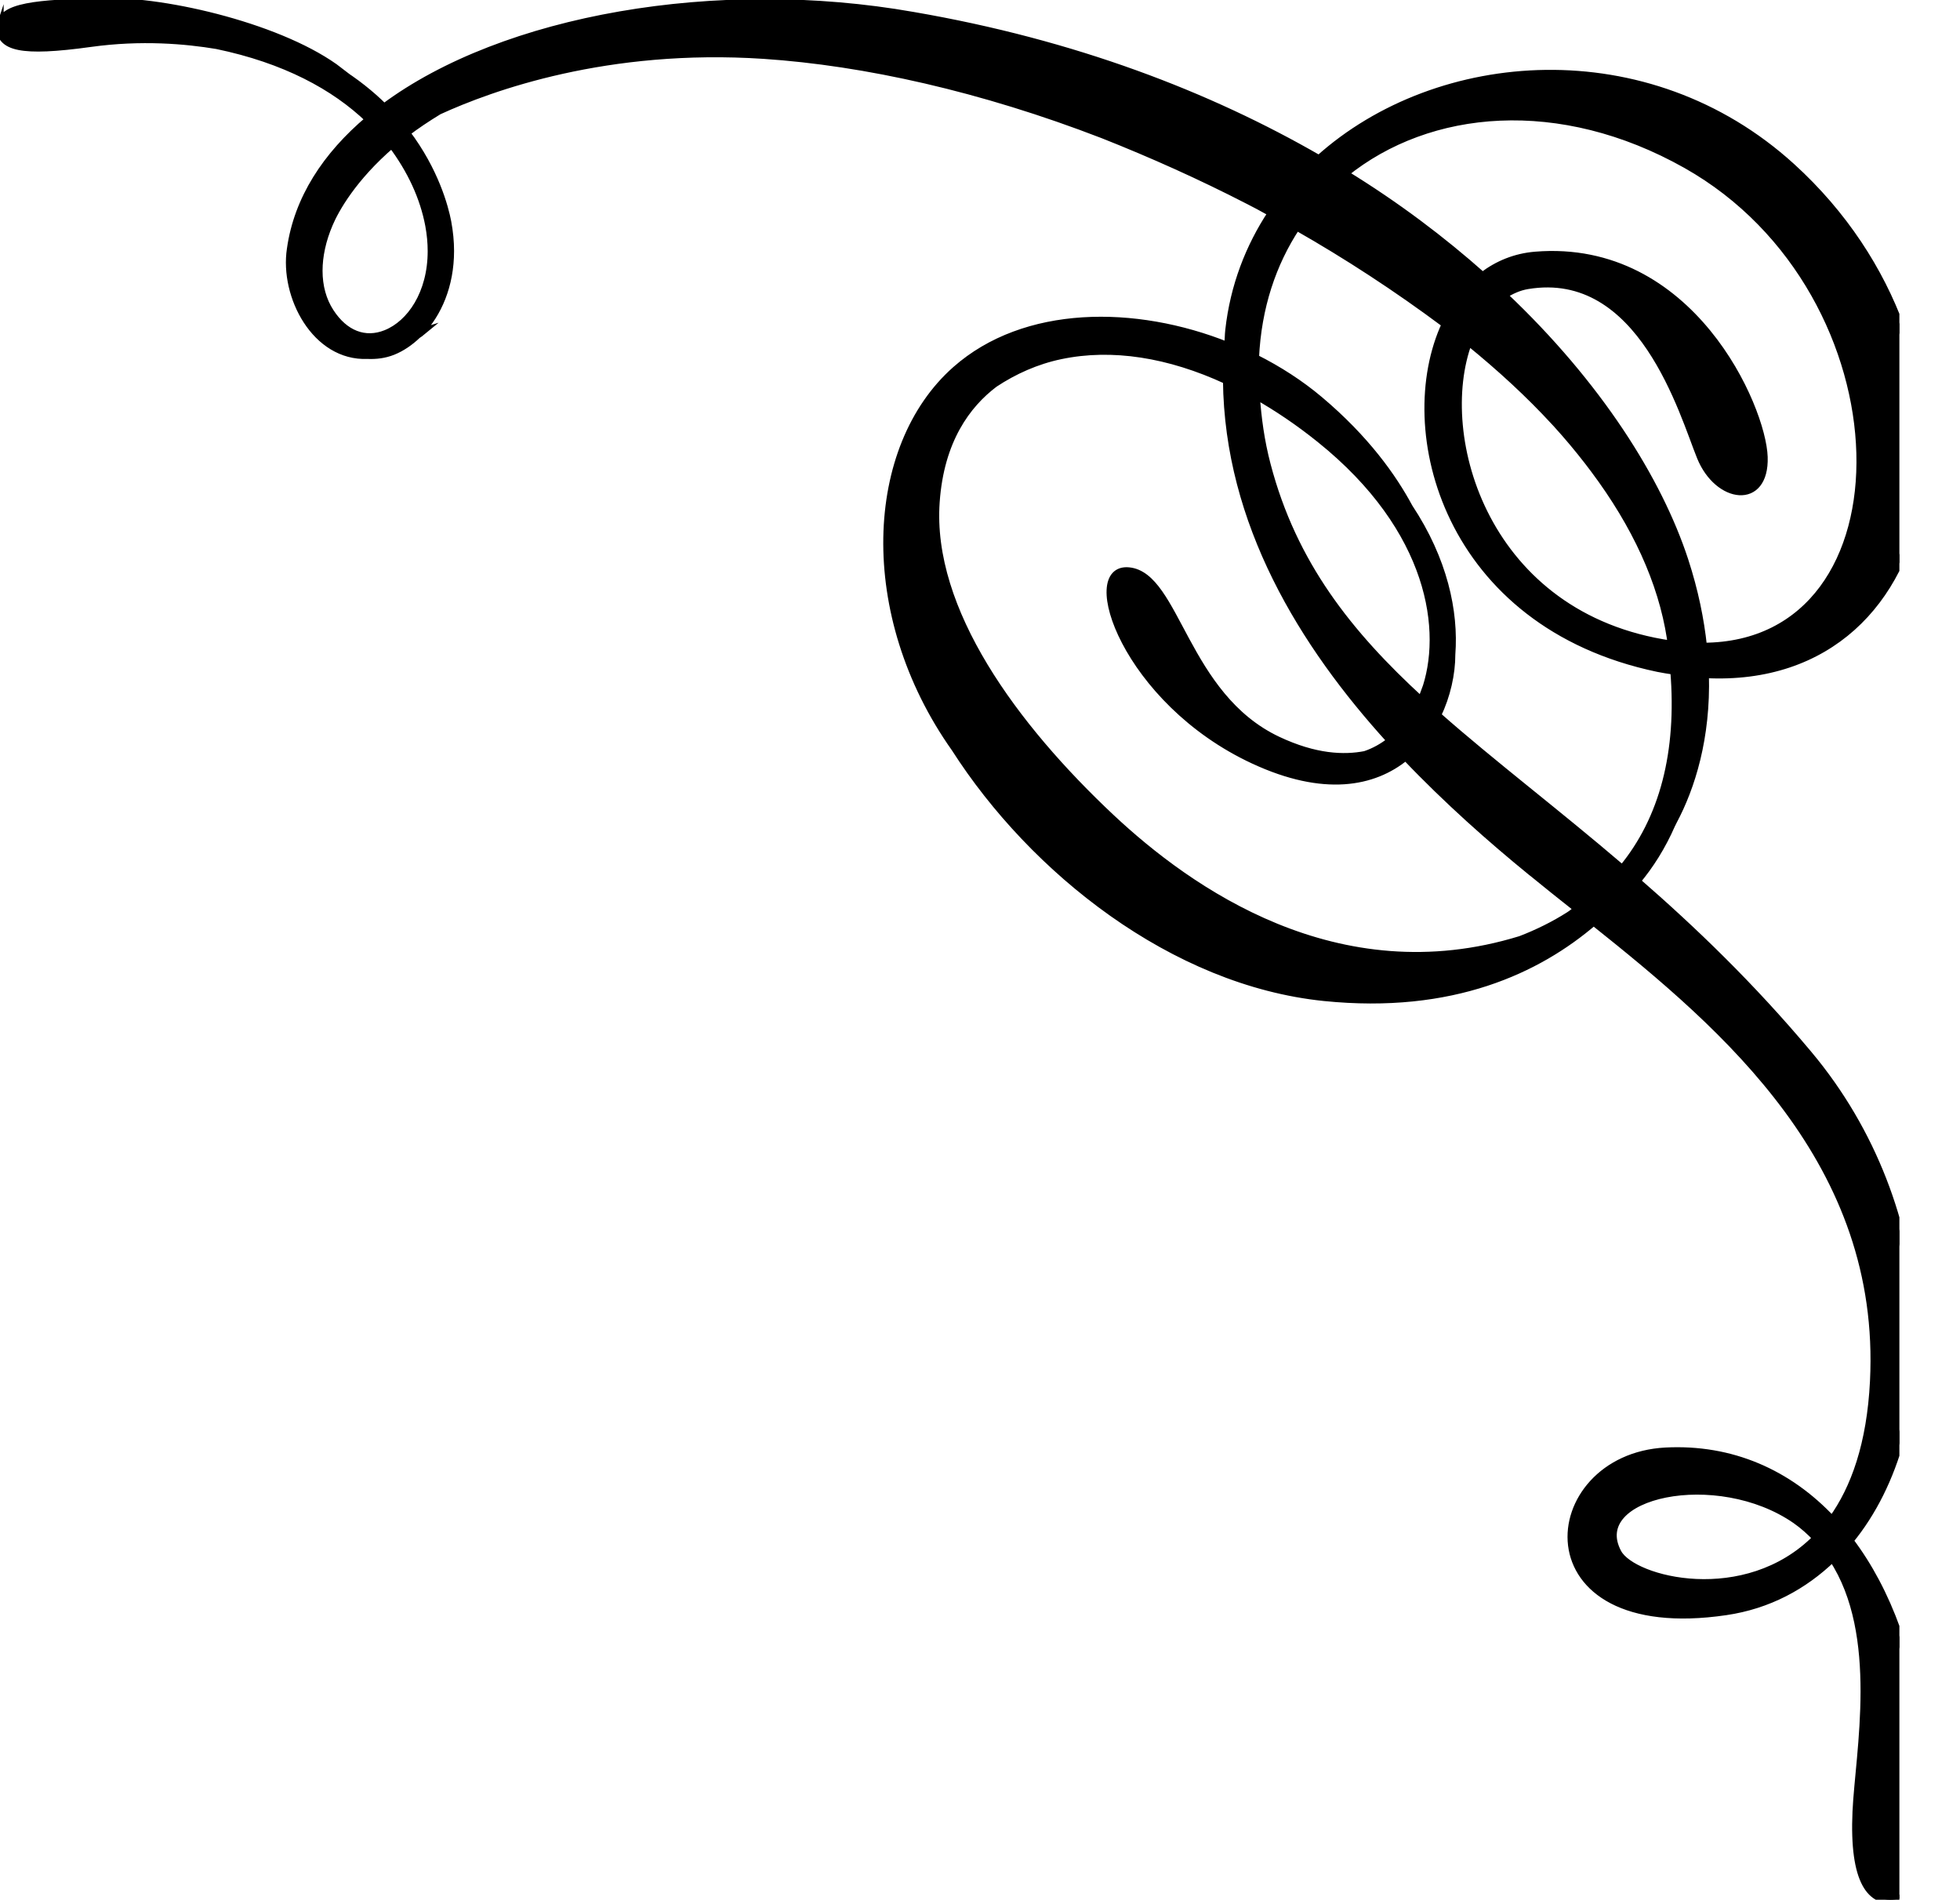
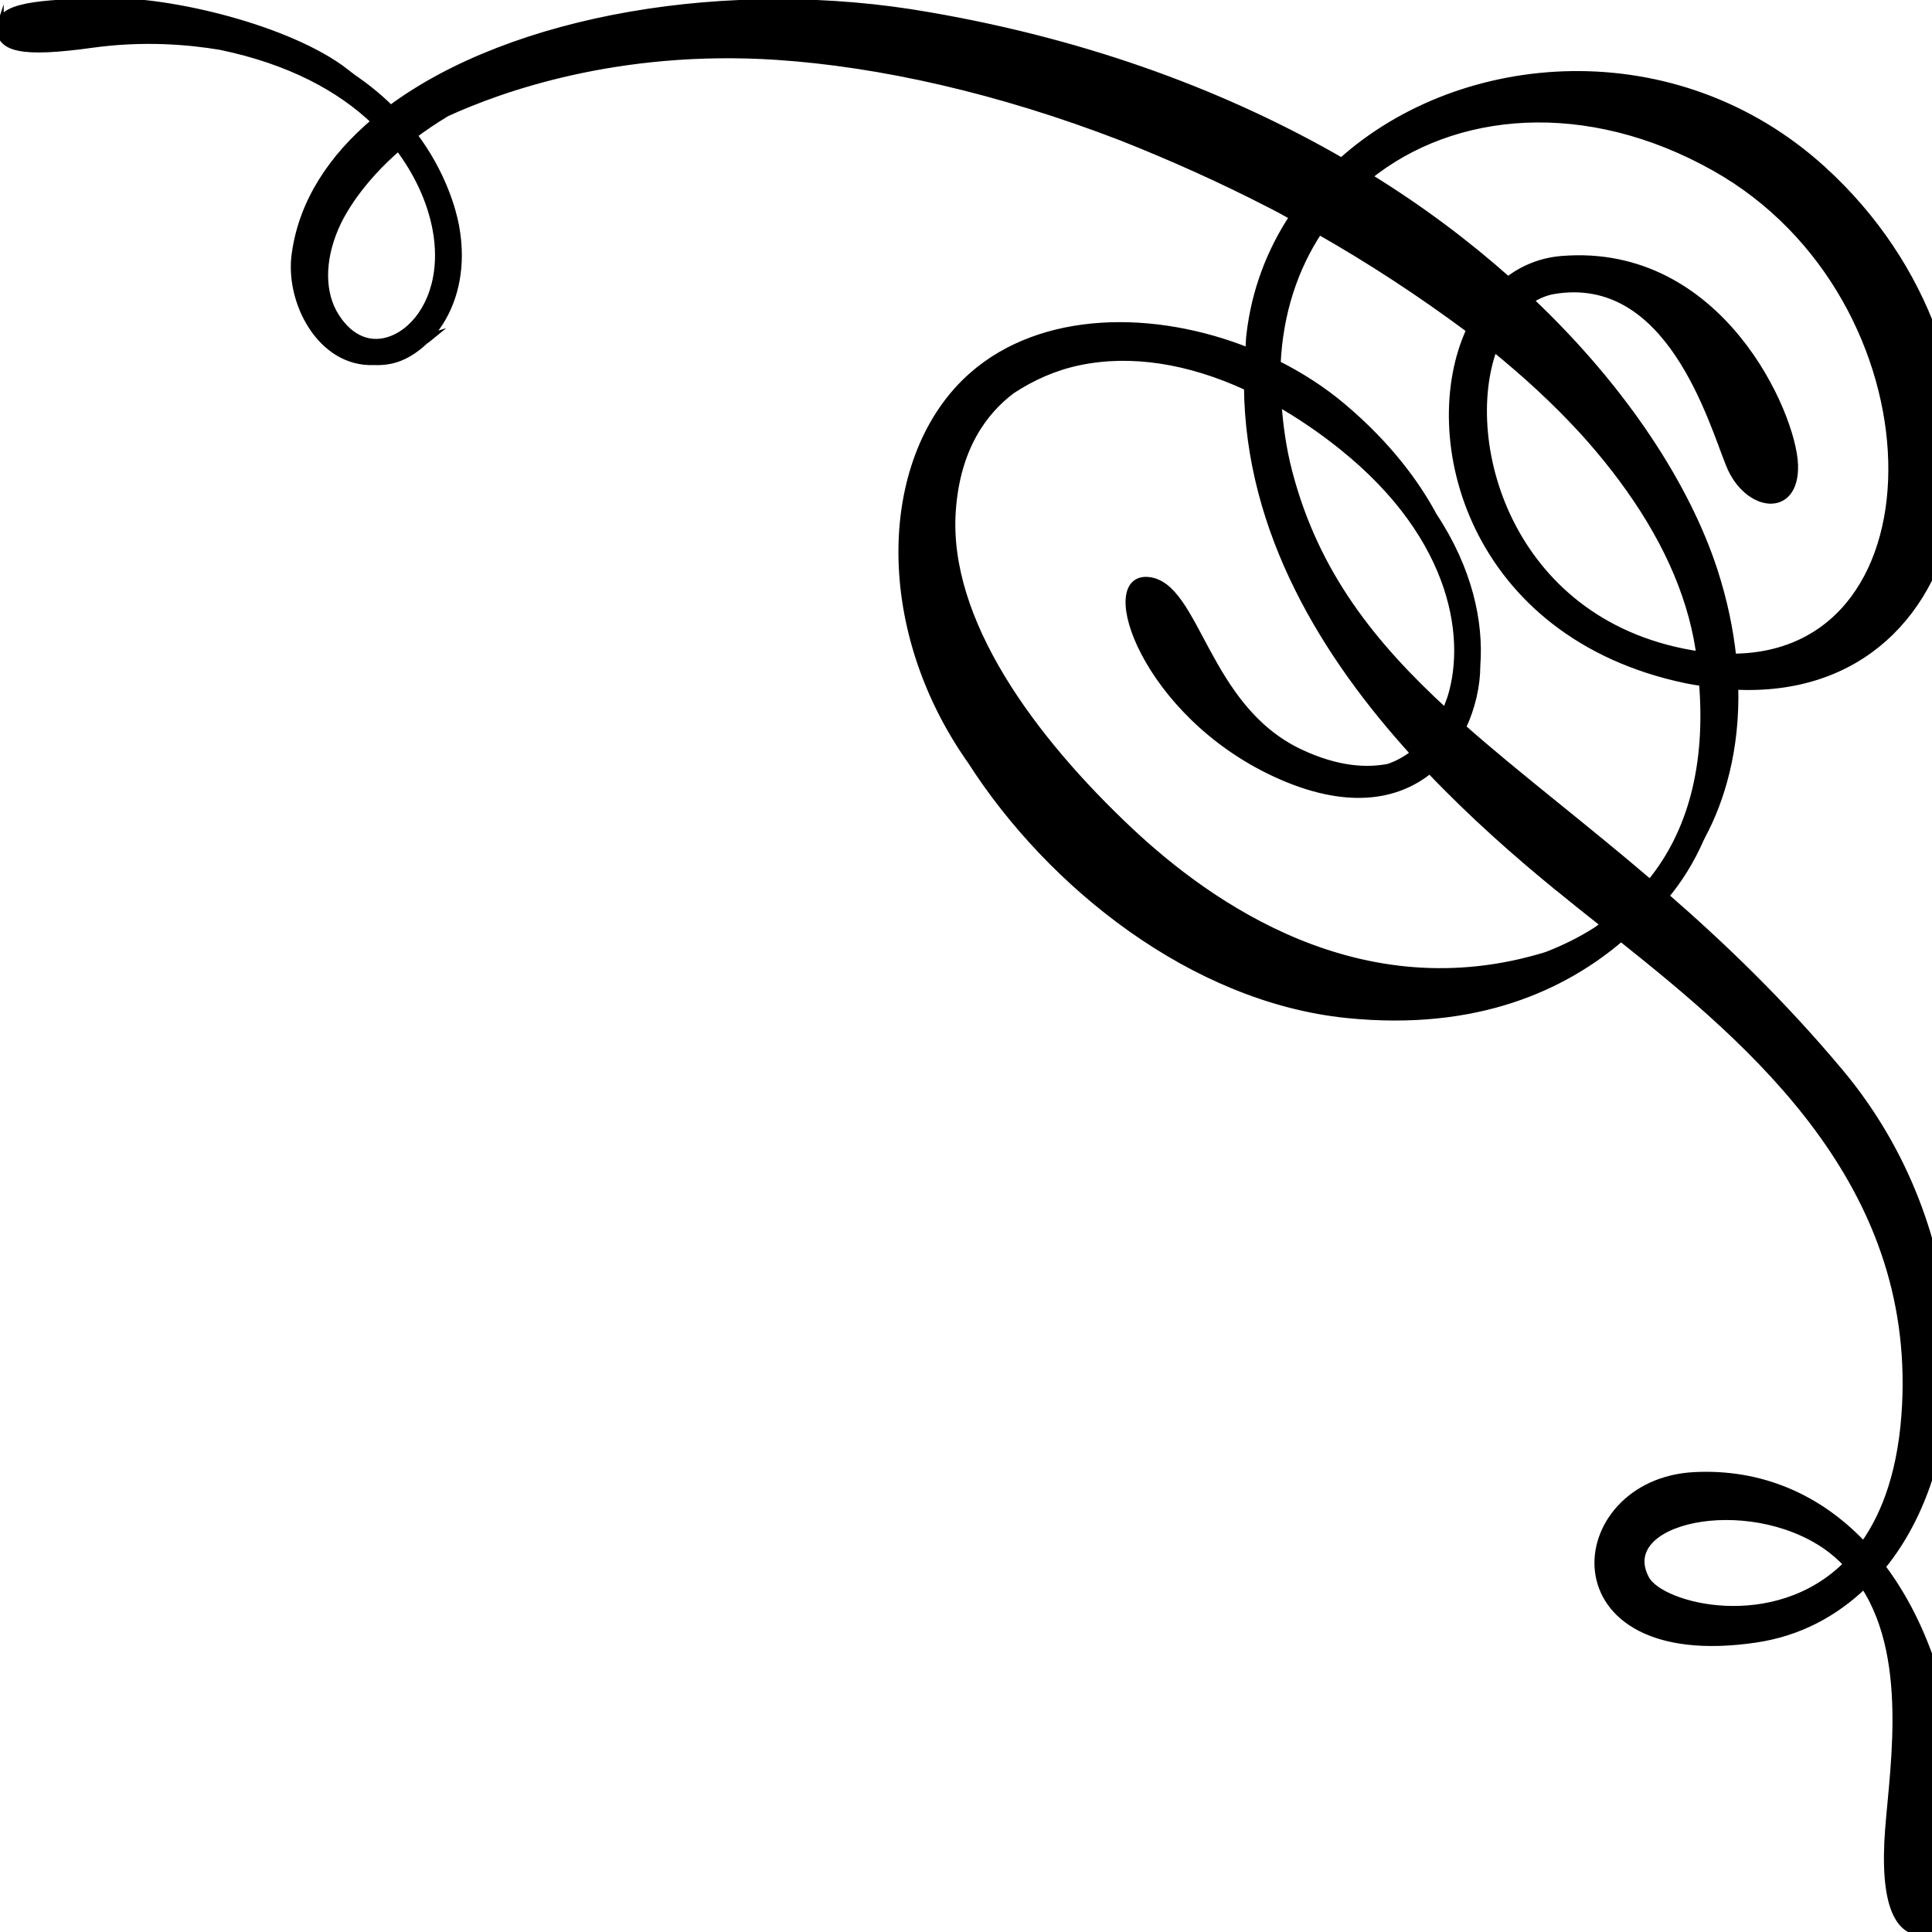
- <svg xmlns="http://www.w3.org/2000/svg" version="1.1" id="svg2" xml:space="preserve" width="143.093" height="138.667" viewBox="0 0 143.093 138.667">
+ <svg xmlns="http://www.w3.org/2000/svg" version="1.1" id="svg2" xml:space="preserve" width="138.668" height="138.668" viewBox="0 0 138.668 138.668">
  <defs id="defs6">
    <clipPath clipPathUnits="userSpaceOnUse" id="clipPath24">
      <path d="M 0,0 H 104.001 V 104.001 H 0 Z" id="path22" />
    </clipPath>
    <clipPath clipPathUnits="userSpaceOnUse" id="clipPath30">
-       <path d="M 0,-0.252 H 109.537 V 105.039 L 0,105.039 Z" id="path28" />
+       <path d="M 0,-0.252 H 109.537 V 105.039 H 0 Z" id="path28" />
    </clipPath>
  </defs>
-   <g id="g10" transform="matrix(1.333333,0,0,-1.333333,0,138.6667)">
+   <g id="g10" transform="matrix(1.333333,0,0,-1.333333,0,138.6684)">
    <g id="g12" transform="translate(72,32)">
      <g id="g14" transform="translate(-72,-32)">
        <g id="g16">
          <g id="g18">
            <g id="g20" clip-path="url(#clipPath24)">
              <g id="g26" clip-path="url(#clipPath30)">
                <path d="m -3.8e-4,102.541 c 0,-1.131 1.12,-1.445 4.957,-0.912 2.776,0.386 5.221,0.17 6.92,-0.115 3.717,-0.773 6.435,-2.237 8.322,-4.05 -2.339,-1.971 -3.902,-4.347 -4.29,-7.095 -0.394,-2.573 1.368,-5.941 4.214,-5.819 0.461,-0.019 0.93,0.03 1.398,0.219 0.475,0.192 0.925,0.499 1.336,0.891 0.091,0.066 0.179,0.115 0.269,0.19 -0.042,-0.013 -0.072,-0.022 -0.117,-0.035 0.968,1.008 1.654,2.546 1.654,4.448 0,0.504 -0.05,1.038 -0.154,1.594 -0.154,0.803 -0.682,2.79 -2.254,4.872 0.526,0.402 1.122,0.8 1.771,1.195 2.861,1.312 9.221,3.619 17.792,3.053 5.536,-0.368 11.949,-1.797 18.575,-4.355 2.667,-1.056 5.341,-2.253 7.962,-3.603 0.189,-0.098 0.371,-0.192 0.558,-0.29 0.238,-0.128 0.472,-0.261 0.709,-0.389 C 68.392,90.48 67.559,88.334 67.29,85.936 67.256,85.641 67.261,85.358 67.237,85.067 62.136,87.113 56.111,87.089 52.339,83.763 47.546,79.54 47.085,70.386 52.288,63.034 56.565,56.356 64.242,50.242 72.508,49.399 c 7.023,-0.715 11.715,1.525 14.754,4.13 7.296,-5.813 15.927,-13.2 15.328,-25.146 -0.171,-3.437 -1.045,-5.874 -2.275,-7.575 -2.397,2.557 -5.518,3.934 -9.114,3.749 -6.906,-0.36 -7.912,-10.434 3.302,-8.779 2.326,0.342 4.266,1.395 5.837,2.91 2.754,-4.186 1.438,-10.648 1.293,-13.866 -0.173,-3.826 0.798,-5.074 2.261,-4.782 0.435,0.086 2.085,0.693 1.306,8.605 -0.446,4.501 -1.835,8.267 -3.914,11.013 5.067,6.165 4.861,18.138 -2.262,26.634 -3.154,3.765 -6.336,6.811 -9.395,9.472 0.725,0.866 1.376,1.891 1.902,3.093 0.037,0.072 0.067,0.13 0.099,0.198 0.984,1.848 1.842,4.55 1.742,8.022 13.506,-0.701 16.165,17.411 4.725,27.8 -7.893,7.173 -19.362,6.278 -25.876,0.427 -6.037,3.483 -13.402,6.327 -22.229,7.845 -10.714,1.888 -22.407,-0.138 -28.962,-5.019 -0.71,0.707 -1.566,1.394 -2.584,2.027 0.056,-0.022 0.102,-0.032 0.162,-0.053 -3.045,2.349 -9.435,3.893 -12.999,3.803 -3.565,-0.082 -5.61,-0.237 -5.61,-1.368 z M 99.449,19.802 C 95.569,15.891 89.415,17.474 88.591,18.994 c -1.736,3.216 5.435,4.779 9.741,1.781 0.419,-0.294 0.782,-0.626 1.117,-0.973 z M 80.41,85.286 c 1.768,-1.434 3.346,-2.894 4.709,-4.376 0.03,-0.032 0.061,-0.067 0.093,-0.099 0.629,-0.69 1.203,-1.379 1.744,-2.077 0.11,-0.141 0.213,-0.282 0.323,-0.426 2.285,-3.053 3.712,-6.154 4.189,-9.234 0.019,-0.117 0.019,-0.226 0.035,-0.342 C 81.325,70.206 78.476,80.111 80.41,85.286 Z M 77.996,66.094 c -0.054,-0.15 -0.126,-0.285 -0.189,-0.429 -3.954,3.629 -7,7.442 -8.429,12.882 -0.349,1.325 -0.51,2.578 -0.598,3.795 1.168,-0.664 2.336,-1.45 3.49,-2.378 6.168,-4.949 6.939,-10.563 5.726,-13.871 z m 5.816,-9.802 C 84.623,55.626 85.49,54.937 86.378,54.234 86.223,54.124 86.09,53.999 85.927,53.897 85.089,53.362 84.191,52.921 83.258,52.562 73.196,49.463 65.076,55.266 60.834,59.242 55.556,64.199 50.829,70.583 51.253,76.524 c 0.238,3.379 1.694,5.334 3.198,6.47 1.077,0.712 2.288,1.261 3.627,1.541 2.816,0.59 5.931,0.094 9.085,-1.366 0.082,-7.794 4.162,-14.434 8.976,-19.719 -0.424,-0.336 -0.893,-0.598 -1.394,-0.765 -1.154,-0.224 -2.728,-0.17 -4.781,0.798 -5.115,2.416 -5.542,8.999 -8.151,9.259 -2.61,0.262 -0.197,-7.107 6.846,-10.368 3.829,-1.773 6.55,-1.251 8.307,0.194 2.275,-2.392 4.666,-4.499 6.843,-6.277 z m 9.454,12.323 c -0.157,1.458 -0.469,3.022 -1.022,4.715 -1.434,4.374 -4.71,9.603 -9.904,14.512 0.397,0.251 0.818,0.45 1.298,0.53 6.258,1.042 8.518,-7.043 9.475,-9.392 0.955,-2.346 3.565,-2.696 3.477,0 -0.086,2.696 -3.997,11.738 -12.519,11.043 -1.11,-0.091 -2.072,-0.494 -2.894,-1.12 -2.202,1.955 -4.696,3.846 -7.539,5.59 4.613,3.728 11.786,4.378 18.693,0.485 12.373,-6.978 12.683,-26.316 0.936,-26.364 z m -24.528,15.786 c 0.126,2.776 0.942,5.19 2.258,7.181 2.754,-1.568 5.482,-3.344 8.144,-5.33 -2.686,-5.782 0.086,-16.413 11.626,-18.834 0.306,-0.064 0.595,-0.106 0.891,-0.15 0.366,-4.442 -0.586,-8.112 -2.829,-10.823 -3.662,3.133 -7.128,5.749 -10.122,8.395 0.52,1.086 0.781,2.274 0.781,3.338 0.179,2.341 -0.429,5.179 -2.328,8.045 -0.89,1.654 -2.373,3.752 -4.912,5.89 -1.048,0.882 -2.237,1.65 -3.509,2.288 z M 23.617,90.251 c 0,-2.315 -1.144,-3.976 -2.483,-4.512 -1.149,-0.461 -2.259,-0.034 -3.046,1.178 -0.418,0.64 -0.626,1.414 -0.626,2.262 0,0.803 0.187,1.674 0.562,2.555 0.342,0.81 1.302,2.531 3.427,4.358 1.051,-1.395 1.746,-2.902 2.032,-4.426 0.093,-0.496 0.134,-0.966 0.134,-1.416 z" style="fill:#000000;fill-opacity:1;fill-rule:nonzero;stroke:#000000;stroke-width:0.399;stroke-linecap:butt;stroke-linejoin:miter;stroke-miterlimit:10;stroke-dasharray:none;stroke-opacity:1" id="path32" />
              </g>
            </g>
          </g>
        </g>
      </g>
    </g>
  </g>
</svg>
